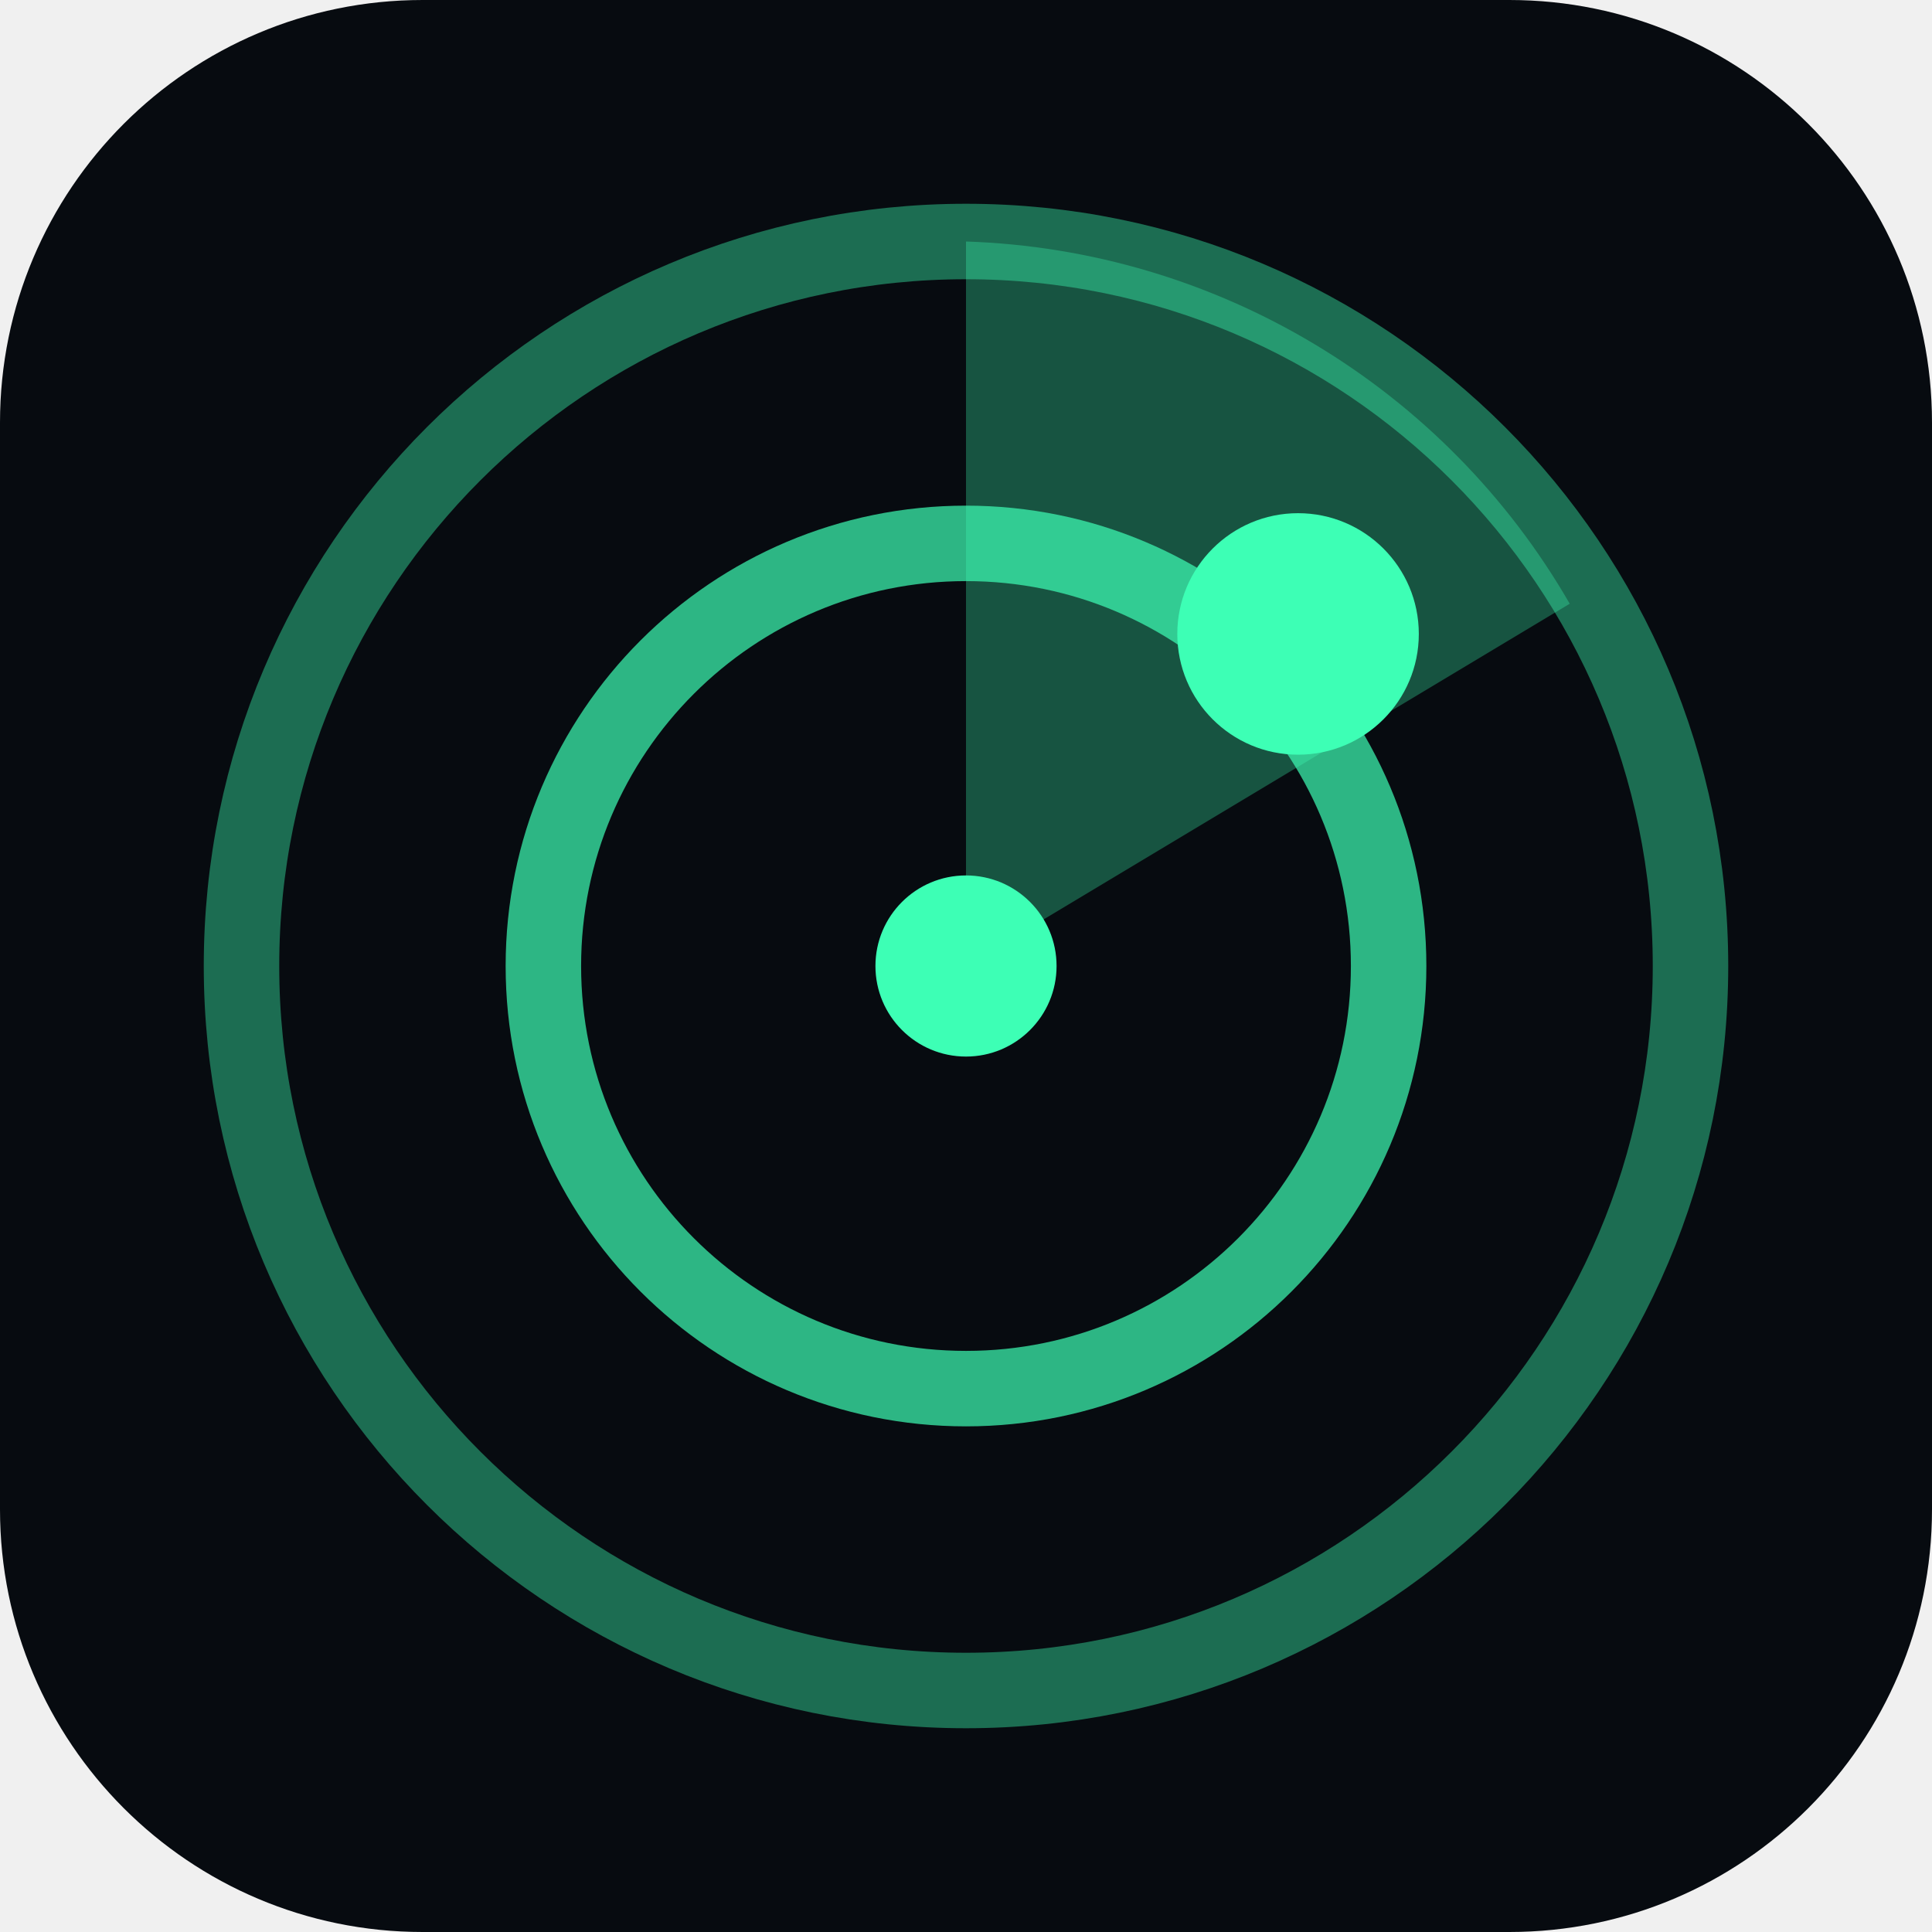
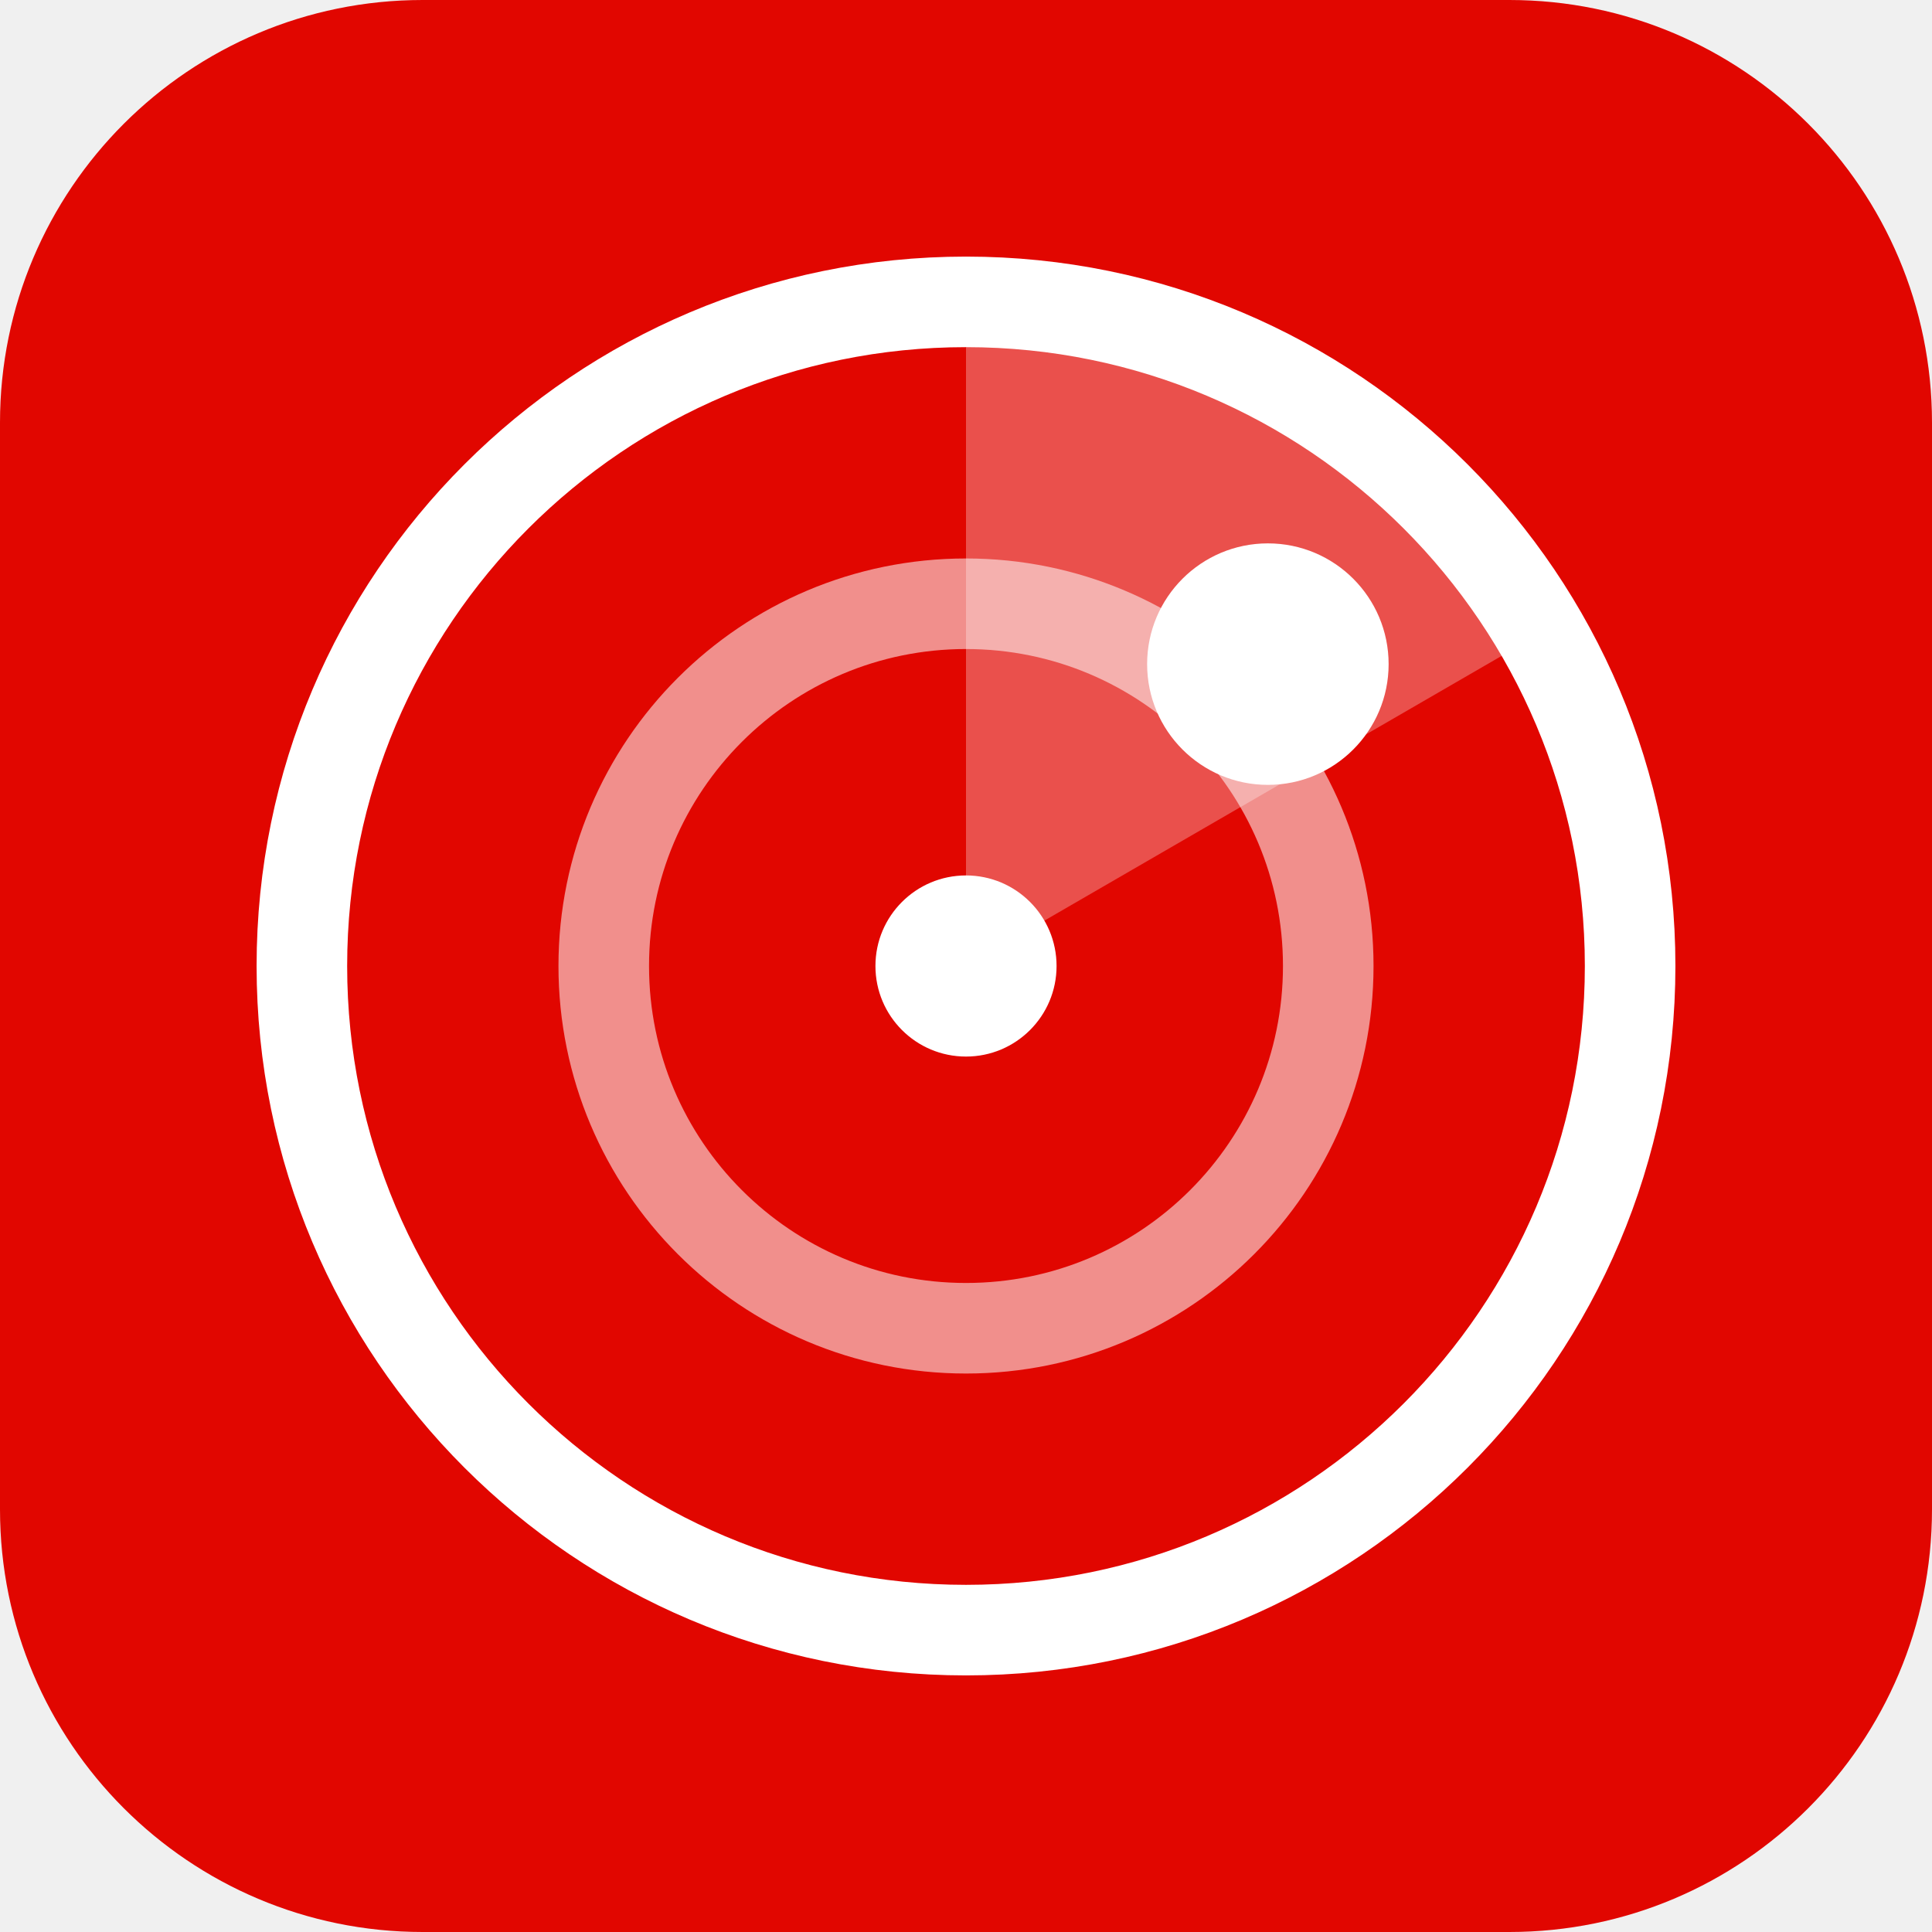
<svg xmlns="http://www.w3.org/2000/svg" viewBox="0 0 64 64">
-   <rect width="64" height="64" rx="14" fill="#070b10" />
-   <circle cx="32" cy="32" r="24" fill="none" stroke="#3dffb5" stroke-width="2.5" opacity=".4" />
-   <circle cx="32" cy="32" r="14" fill="none" stroke="#3dffb5" stroke-width="2.5" opacity=".7" />
-   <path d="M32 32 L32 8 A24 24 0 0 1 52 20 Z" fill="#3dffb5" opacity=".3" />
-   <circle cx="43" cy="21" r="4" fill="#3dffb5" />
-   <circle cx="32" cy="32" r="3" fill="#3dffb5" />
+   <rect width="64" height="64" rx="14" fill="#e10600" />
+   <circle cx="32" cy="32" r="22" fill="none" stroke="#fff" stroke-width="3" />
+   <circle cx="32" cy="32" r="12" fill="none" stroke="#fff" stroke-width="3" opacity=".55" />
+   <path d="M32 32 L32 10 A22 22 0 0 1 51 21 Z" fill="#fff" opacity=".3" />
+   <circle cx="42" cy="22" r="4" fill="#fff" />
+   <circle cx="32" cy="32" r="3" fill="#fff" />
</svg>
